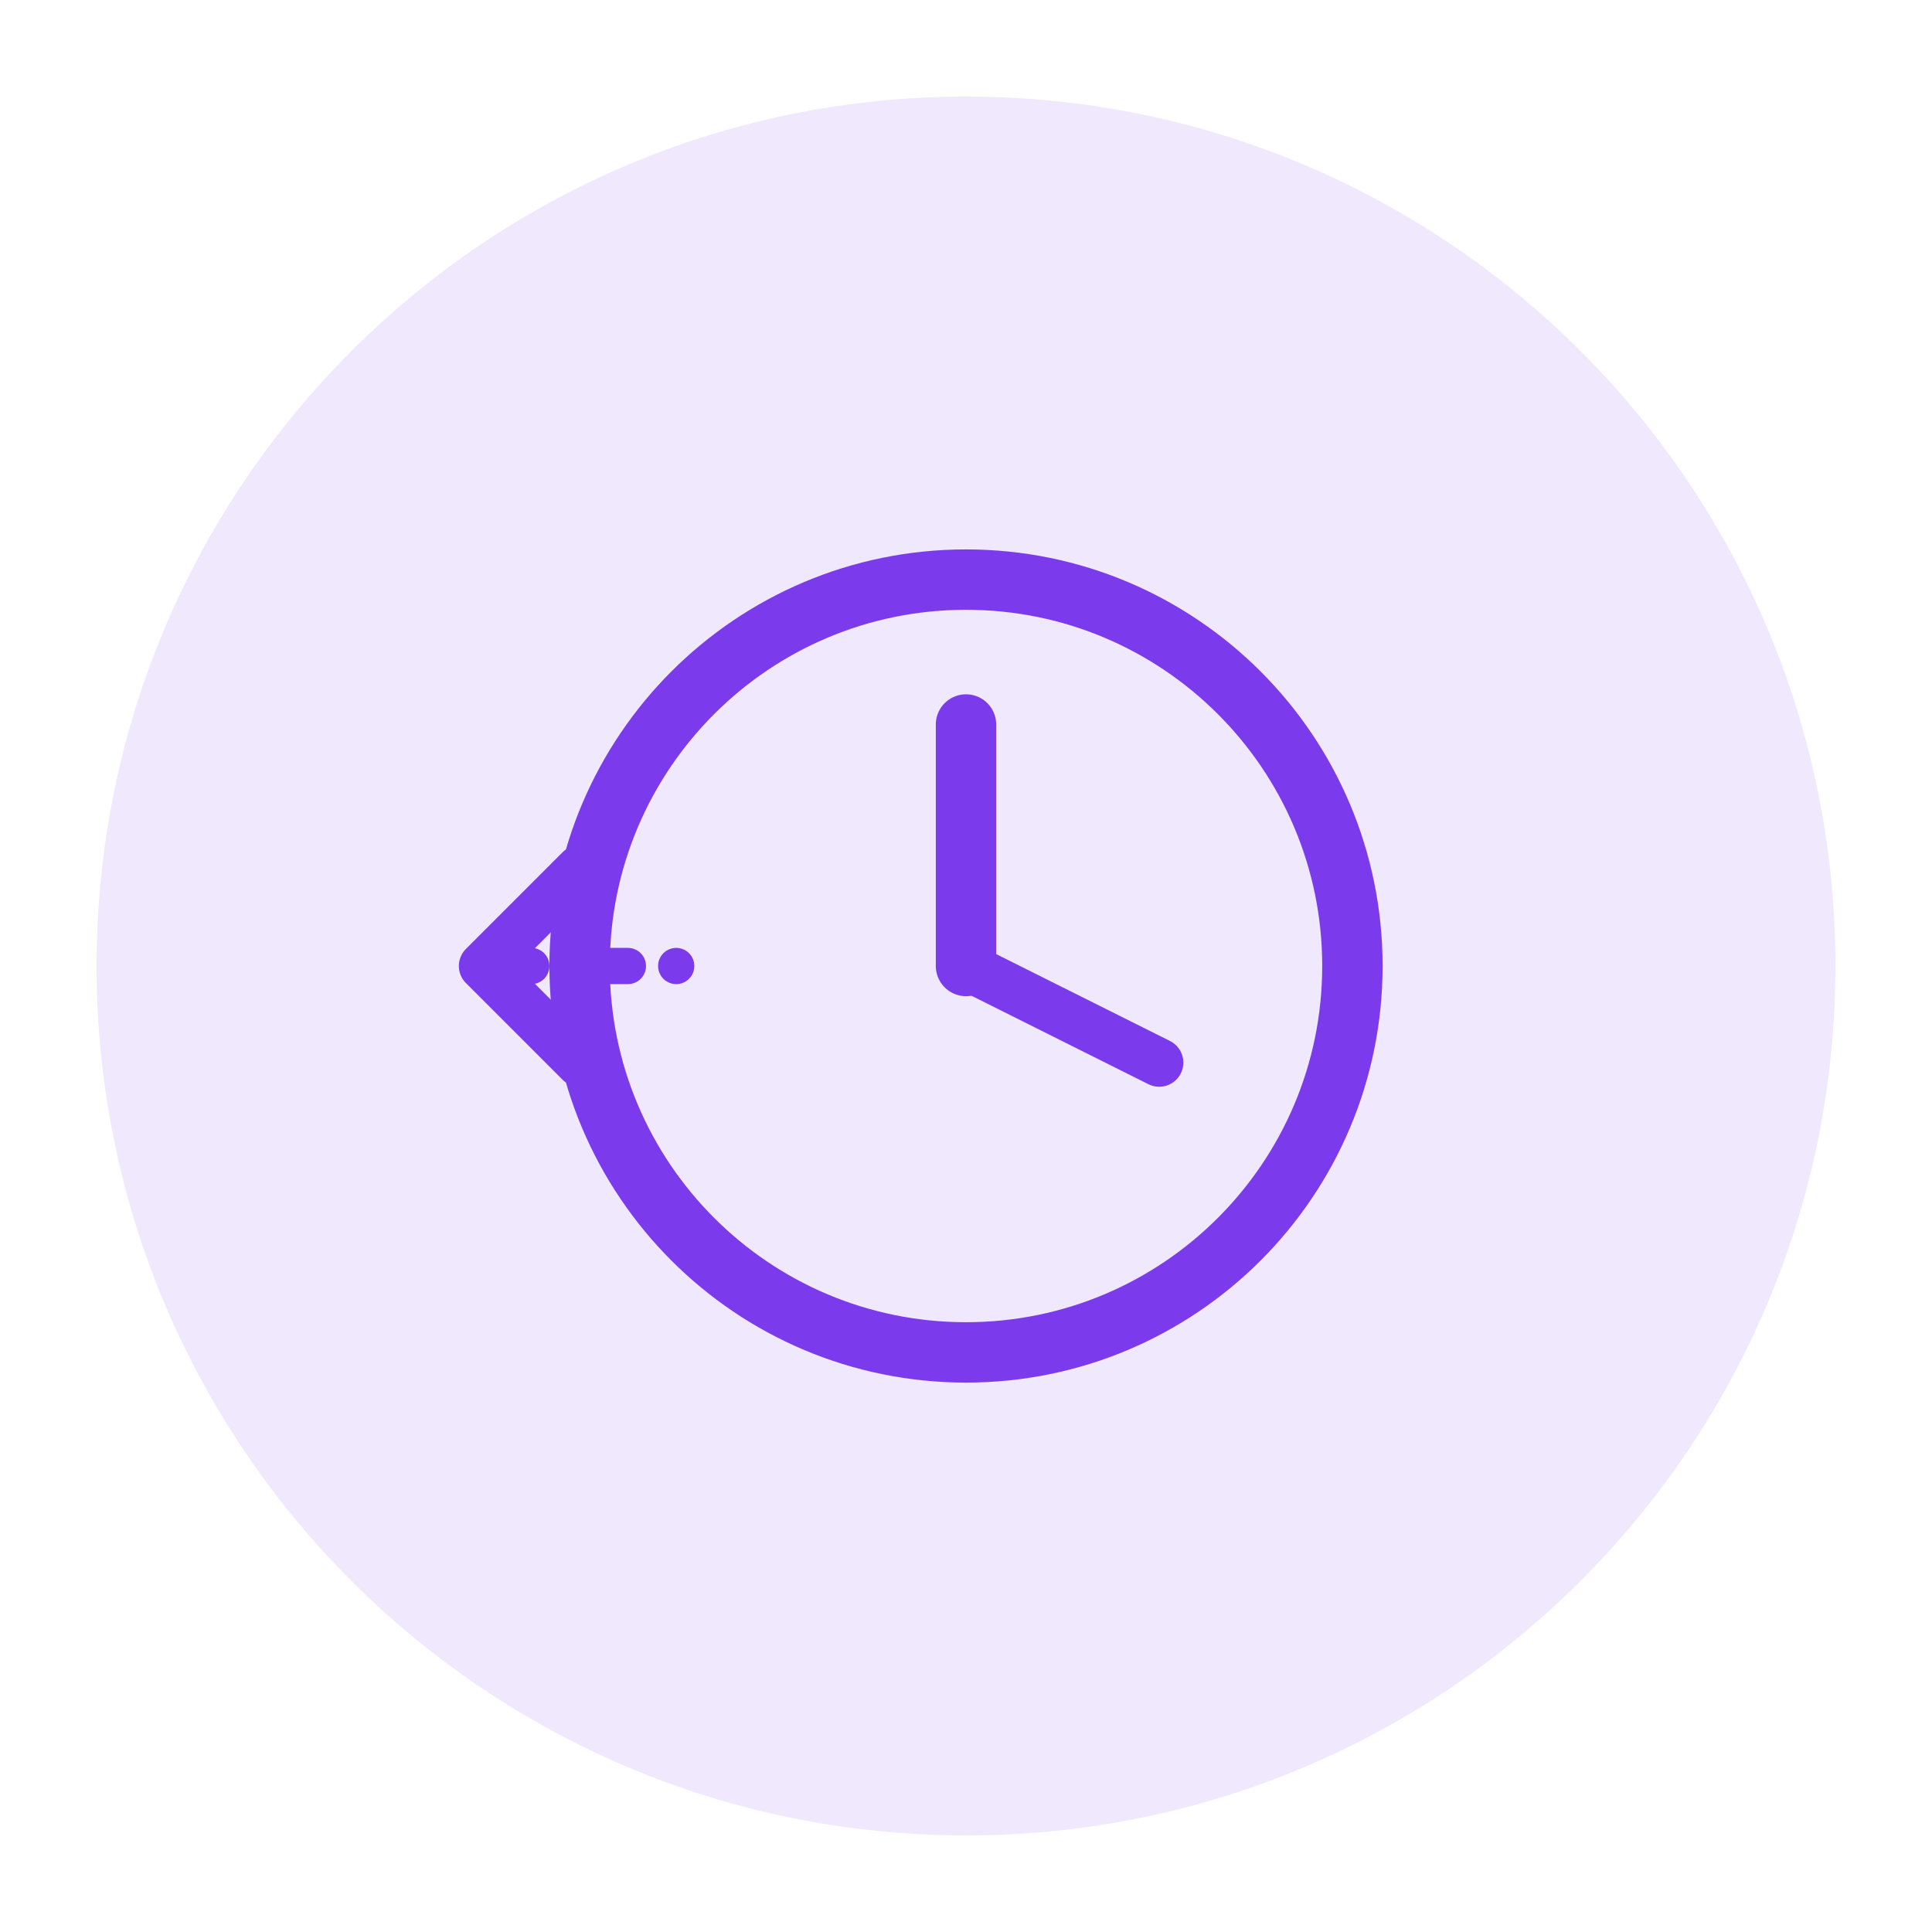
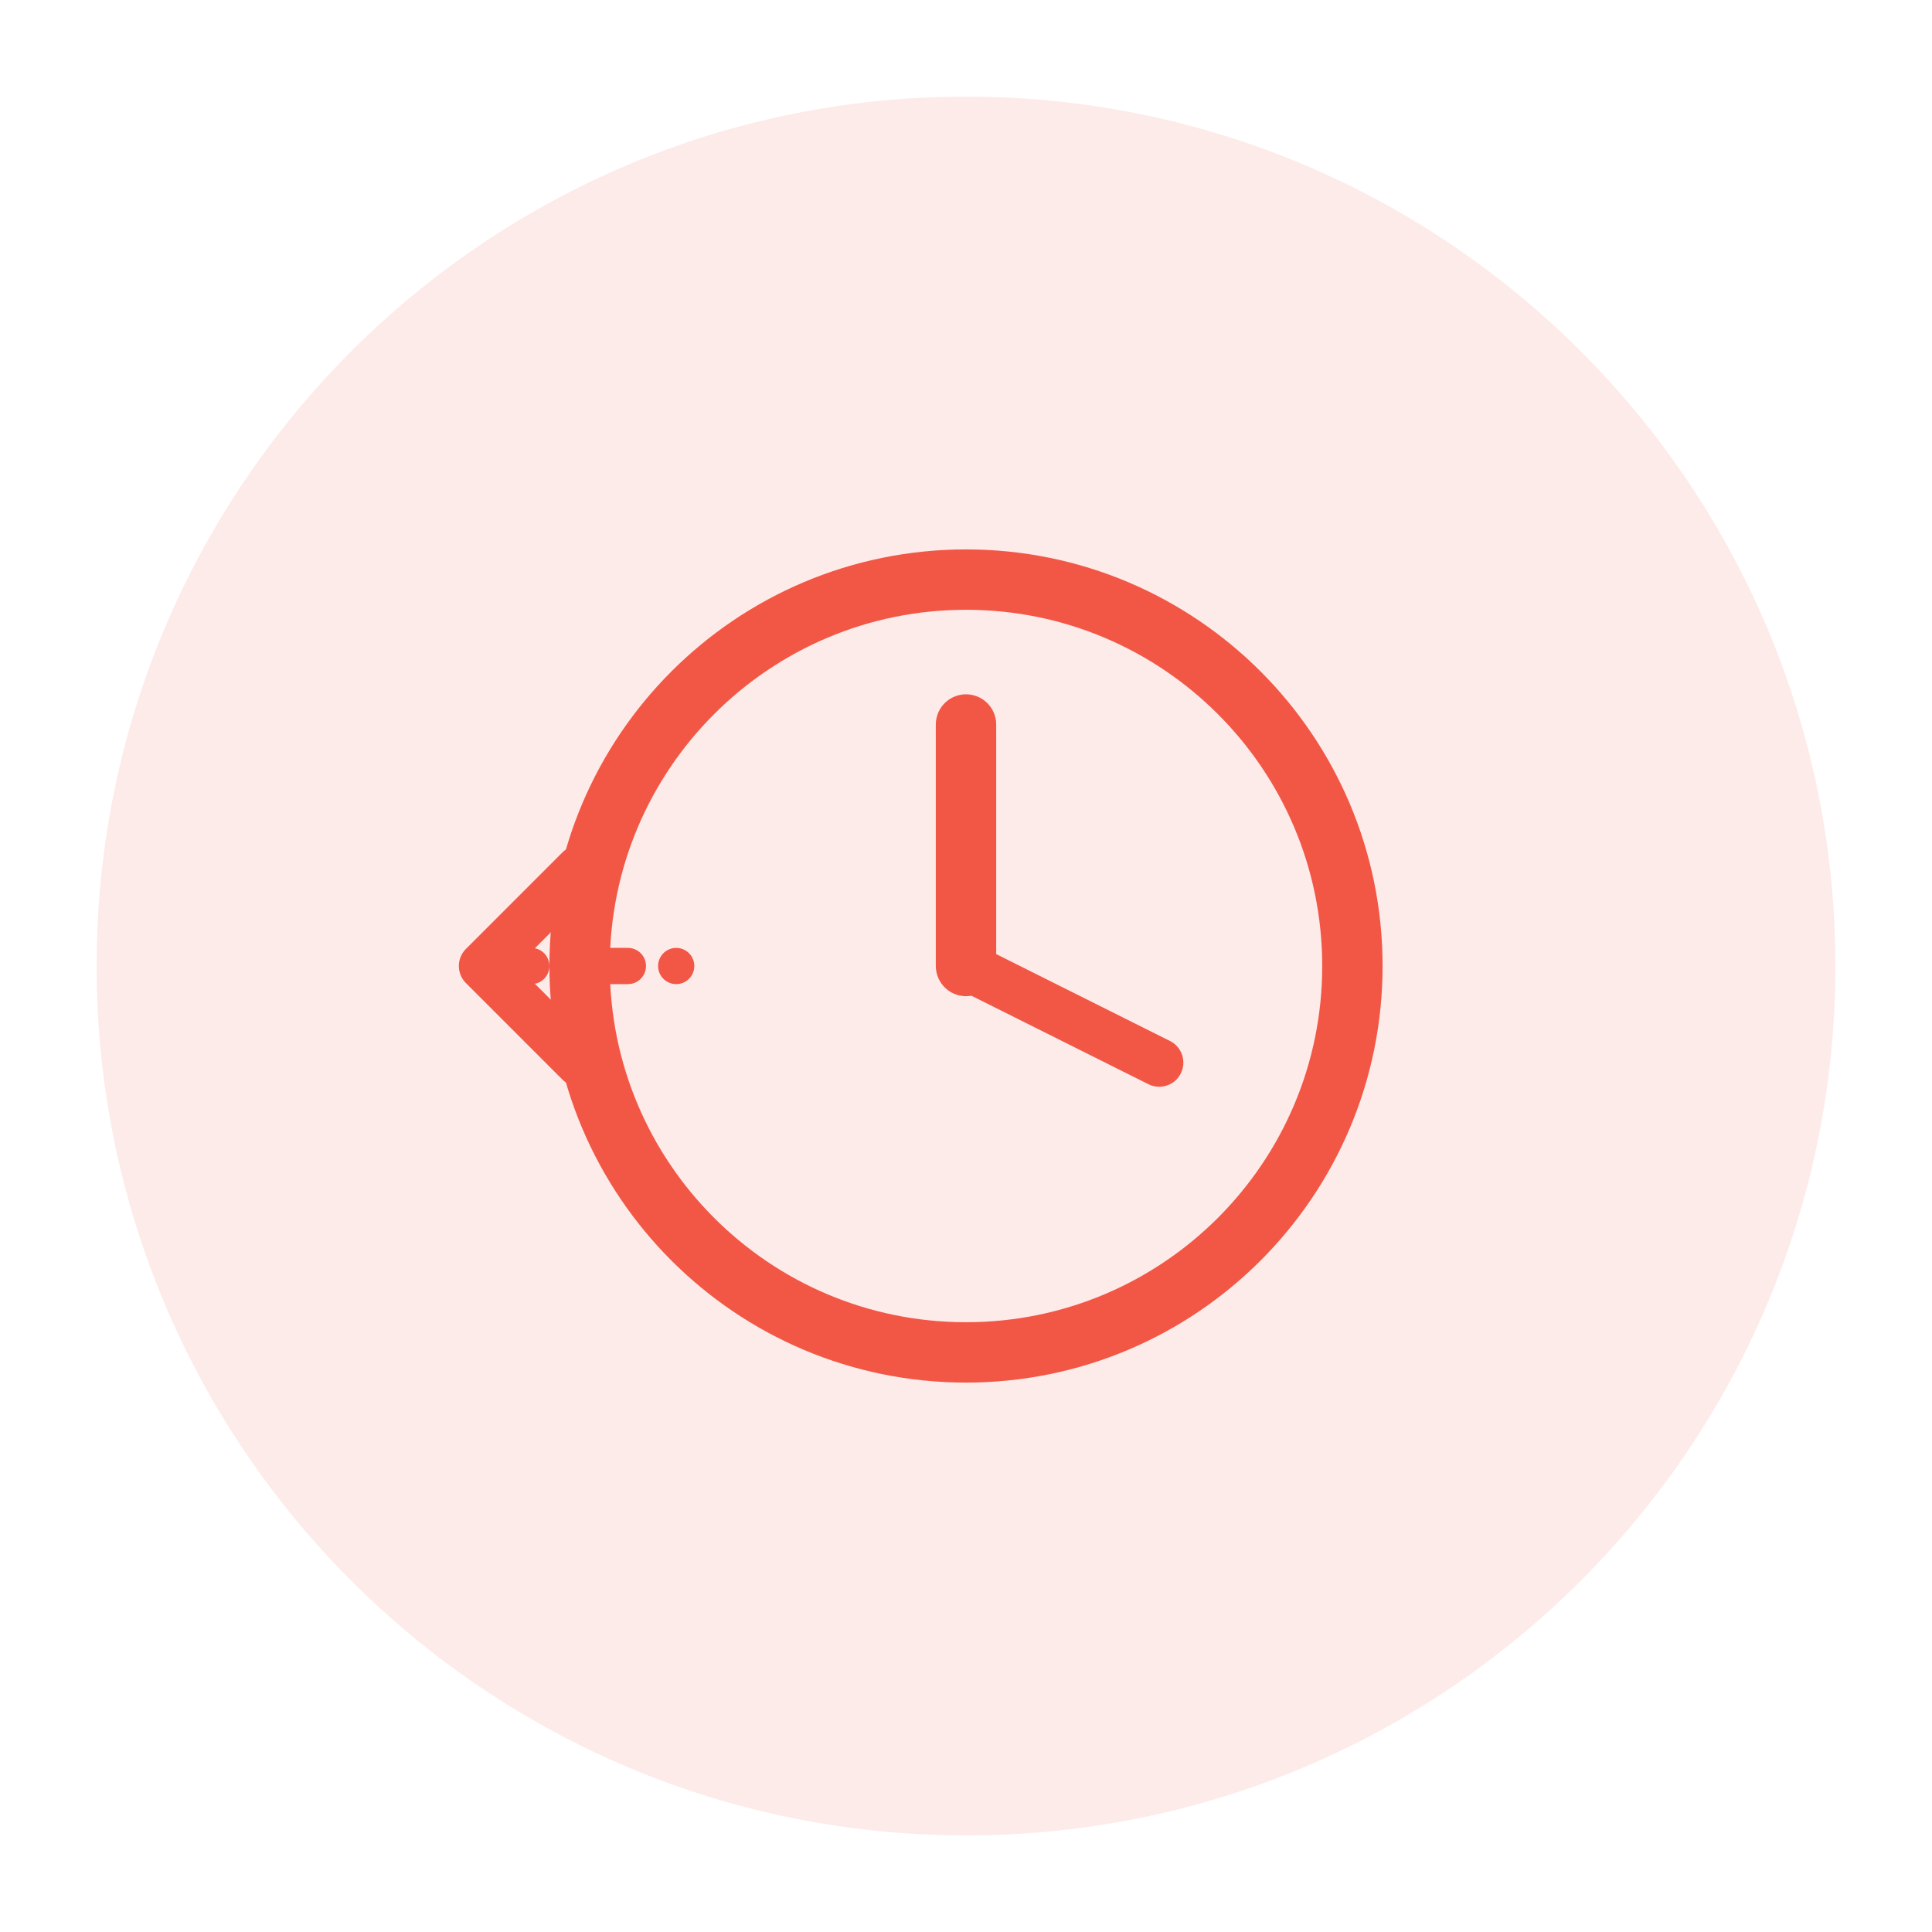
<svg xmlns="http://www.w3.org/2000/svg" viewBox="0 0 80 80" fill="none">
-   <circle cx="40" cy="40" r="36" fill="#7C3AED" opacity="0.12" />
-   <circle cx="40" cy="40" r="16" stroke="#7C3AED" stroke-width="2.5" fill="none" />
-   <line x1="40" y1="40" x2="40" y2="30" stroke="#7C3AED" stroke-width="2.5" stroke-linecap="round" />
-   <line x1="40" y1="40" x2="48" y2="44" stroke="#7C3AED" stroke-width="2" stroke-linecap="round" />
-   <path d="M24 44 L20 40 L24 36" stroke="#7C3AED" stroke-width="2" stroke-linecap="round" stroke-linejoin="round" fill="none" />
-   <line x1="20" y1="40" x2="28" y2="40" stroke="#7C3AED" stroke-width="1.5" stroke-linecap="round" stroke-dasharray="2 2" />
+   <circle cx="40" cy="40" r="36" fill="#f25746" opacity="0.12" />
+   <circle cx="40" cy="40" r="16" stroke="#f25746" stroke-width="2.5" fill="none" />
+   <line x1="40" y1="40" x2="40" y2="30" stroke="#f25746" stroke-width="2.5" stroke-linecap="round" />
+   <line x1="40" y1="40" x2="48" y2="44" stroke="#f25746" stroke-width="2" stroke-linecap="round" />
+   <path d="M24 44 L20 40 L24 36" stroke="#f25746" stroke-width="2" stroke-linecap="round" stroke-linejoin="round" fill="none" />
+   <line x1="20" y1="40" x2="28" y2="40" stroke="#f25746" stroke-width="1.5" stroke-linecap="round" stroke-dasharray="2 2" />
</svg>
